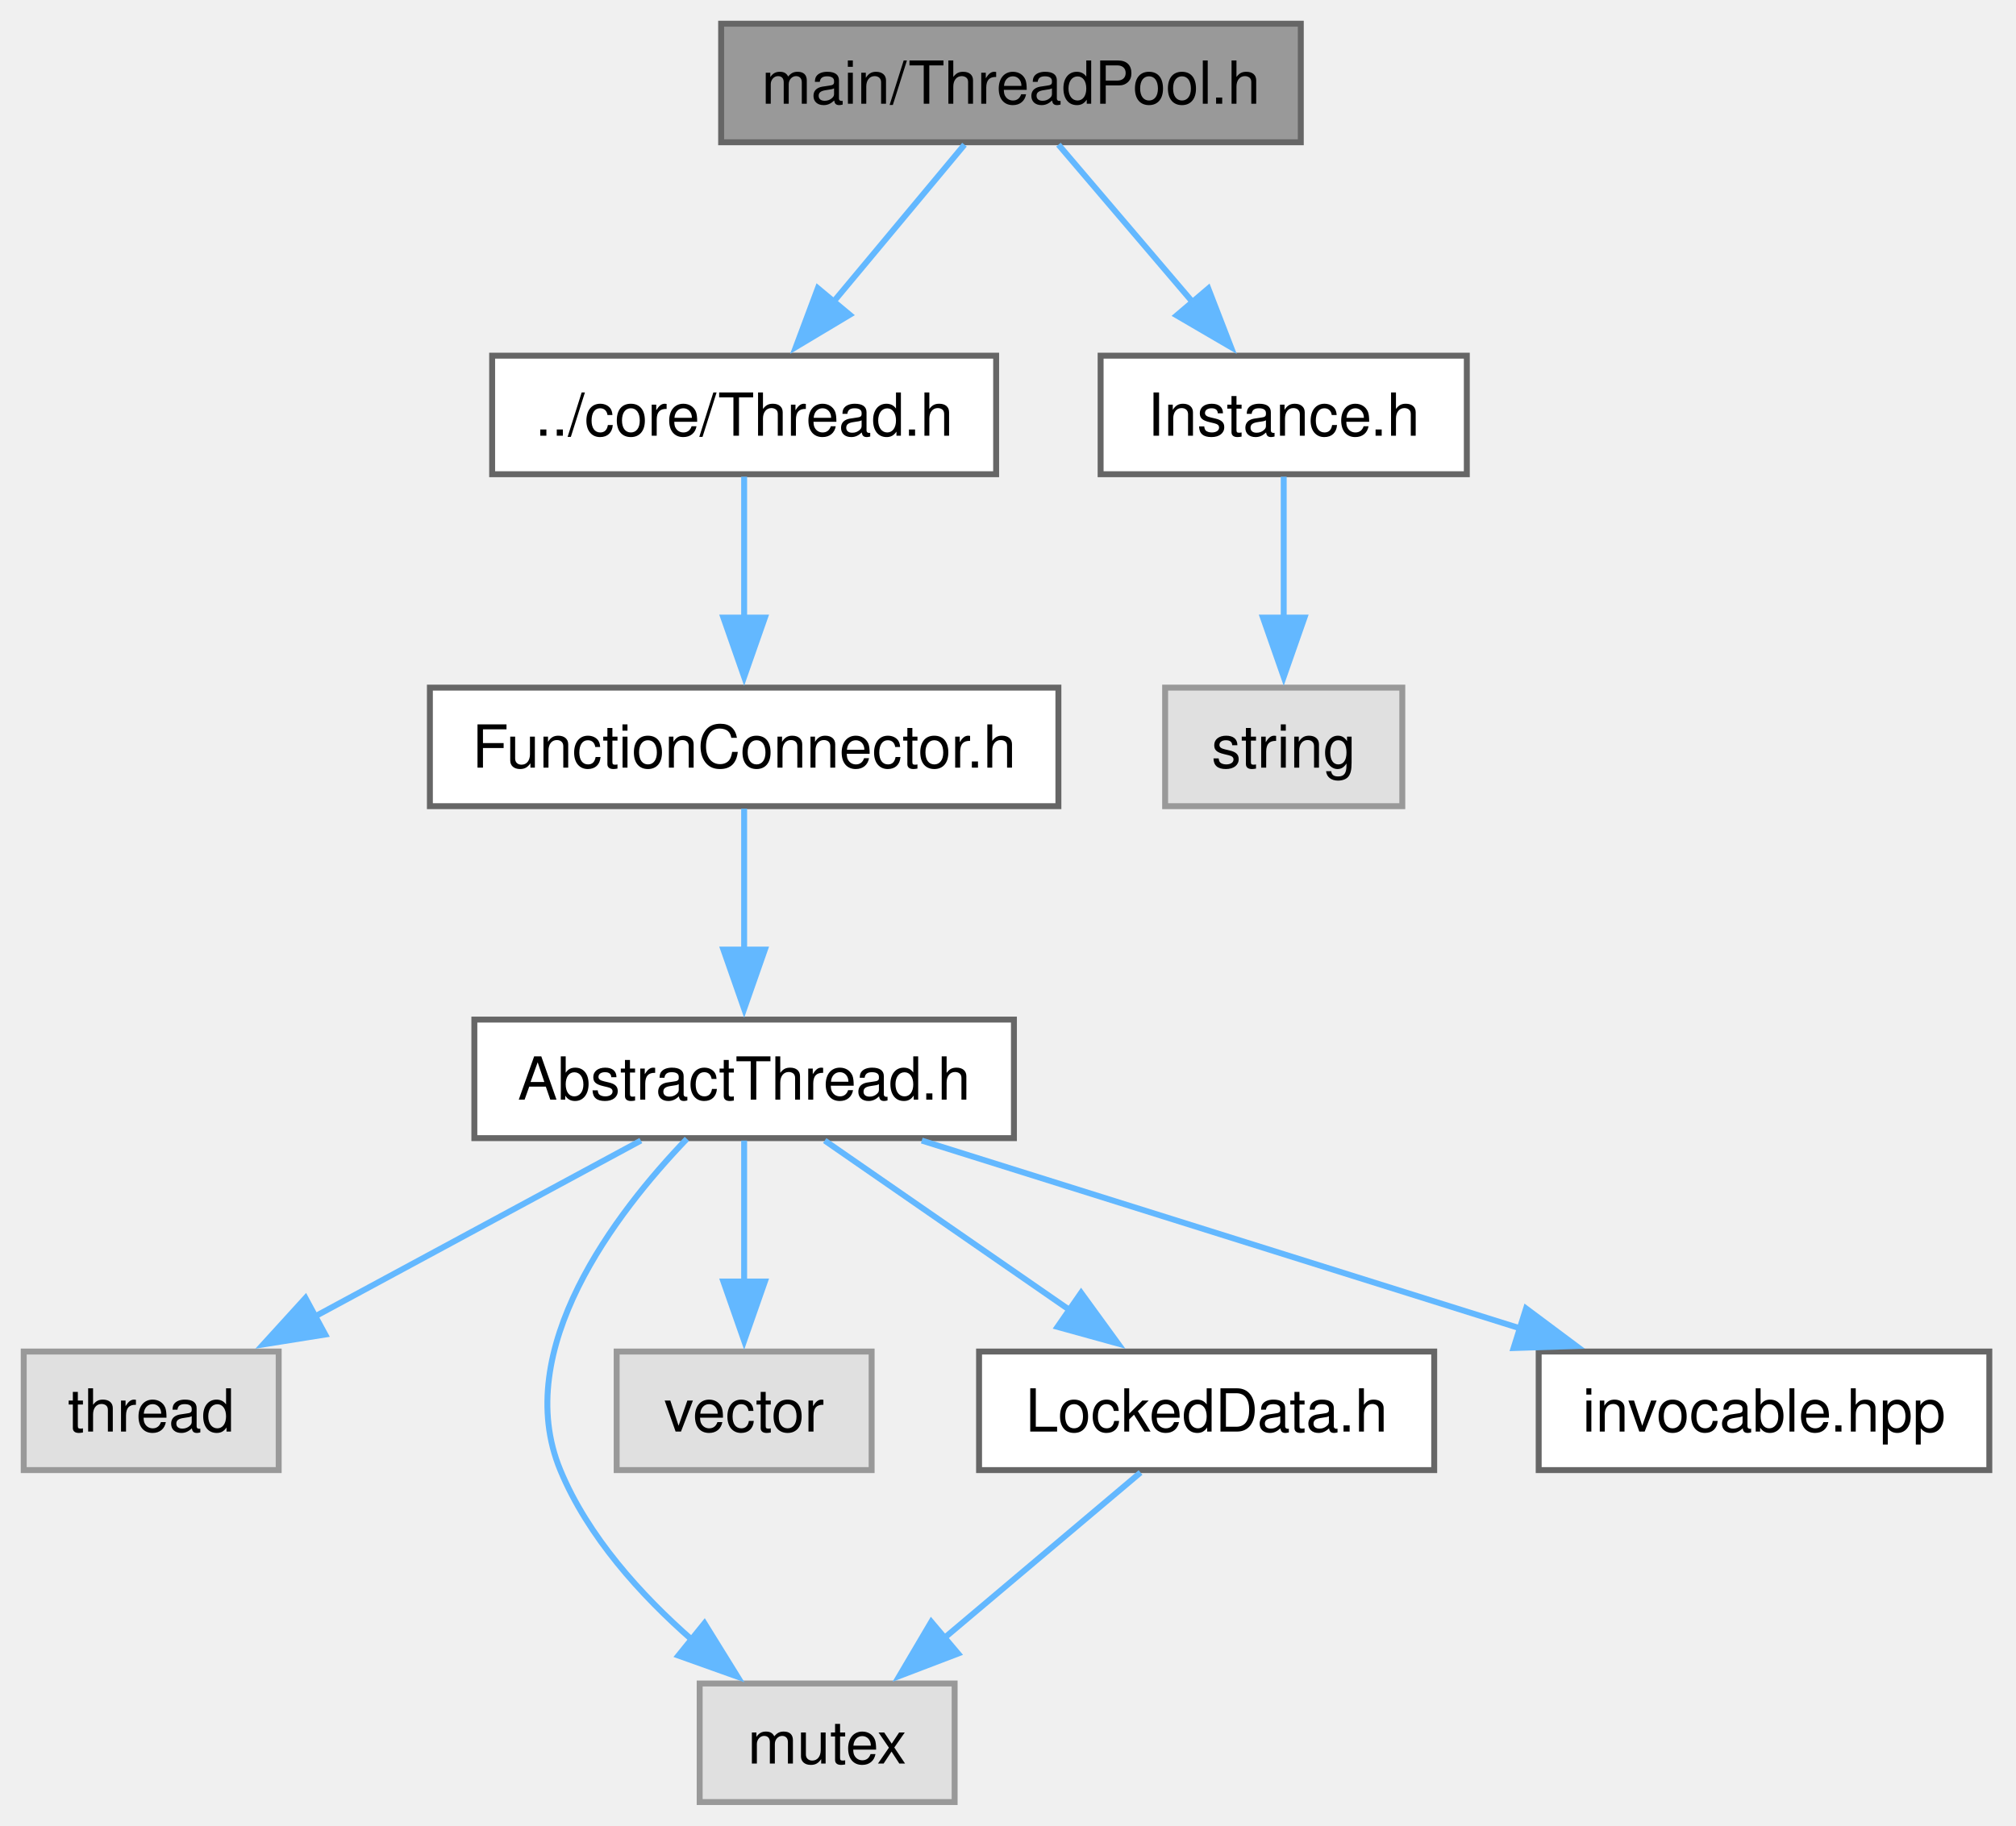
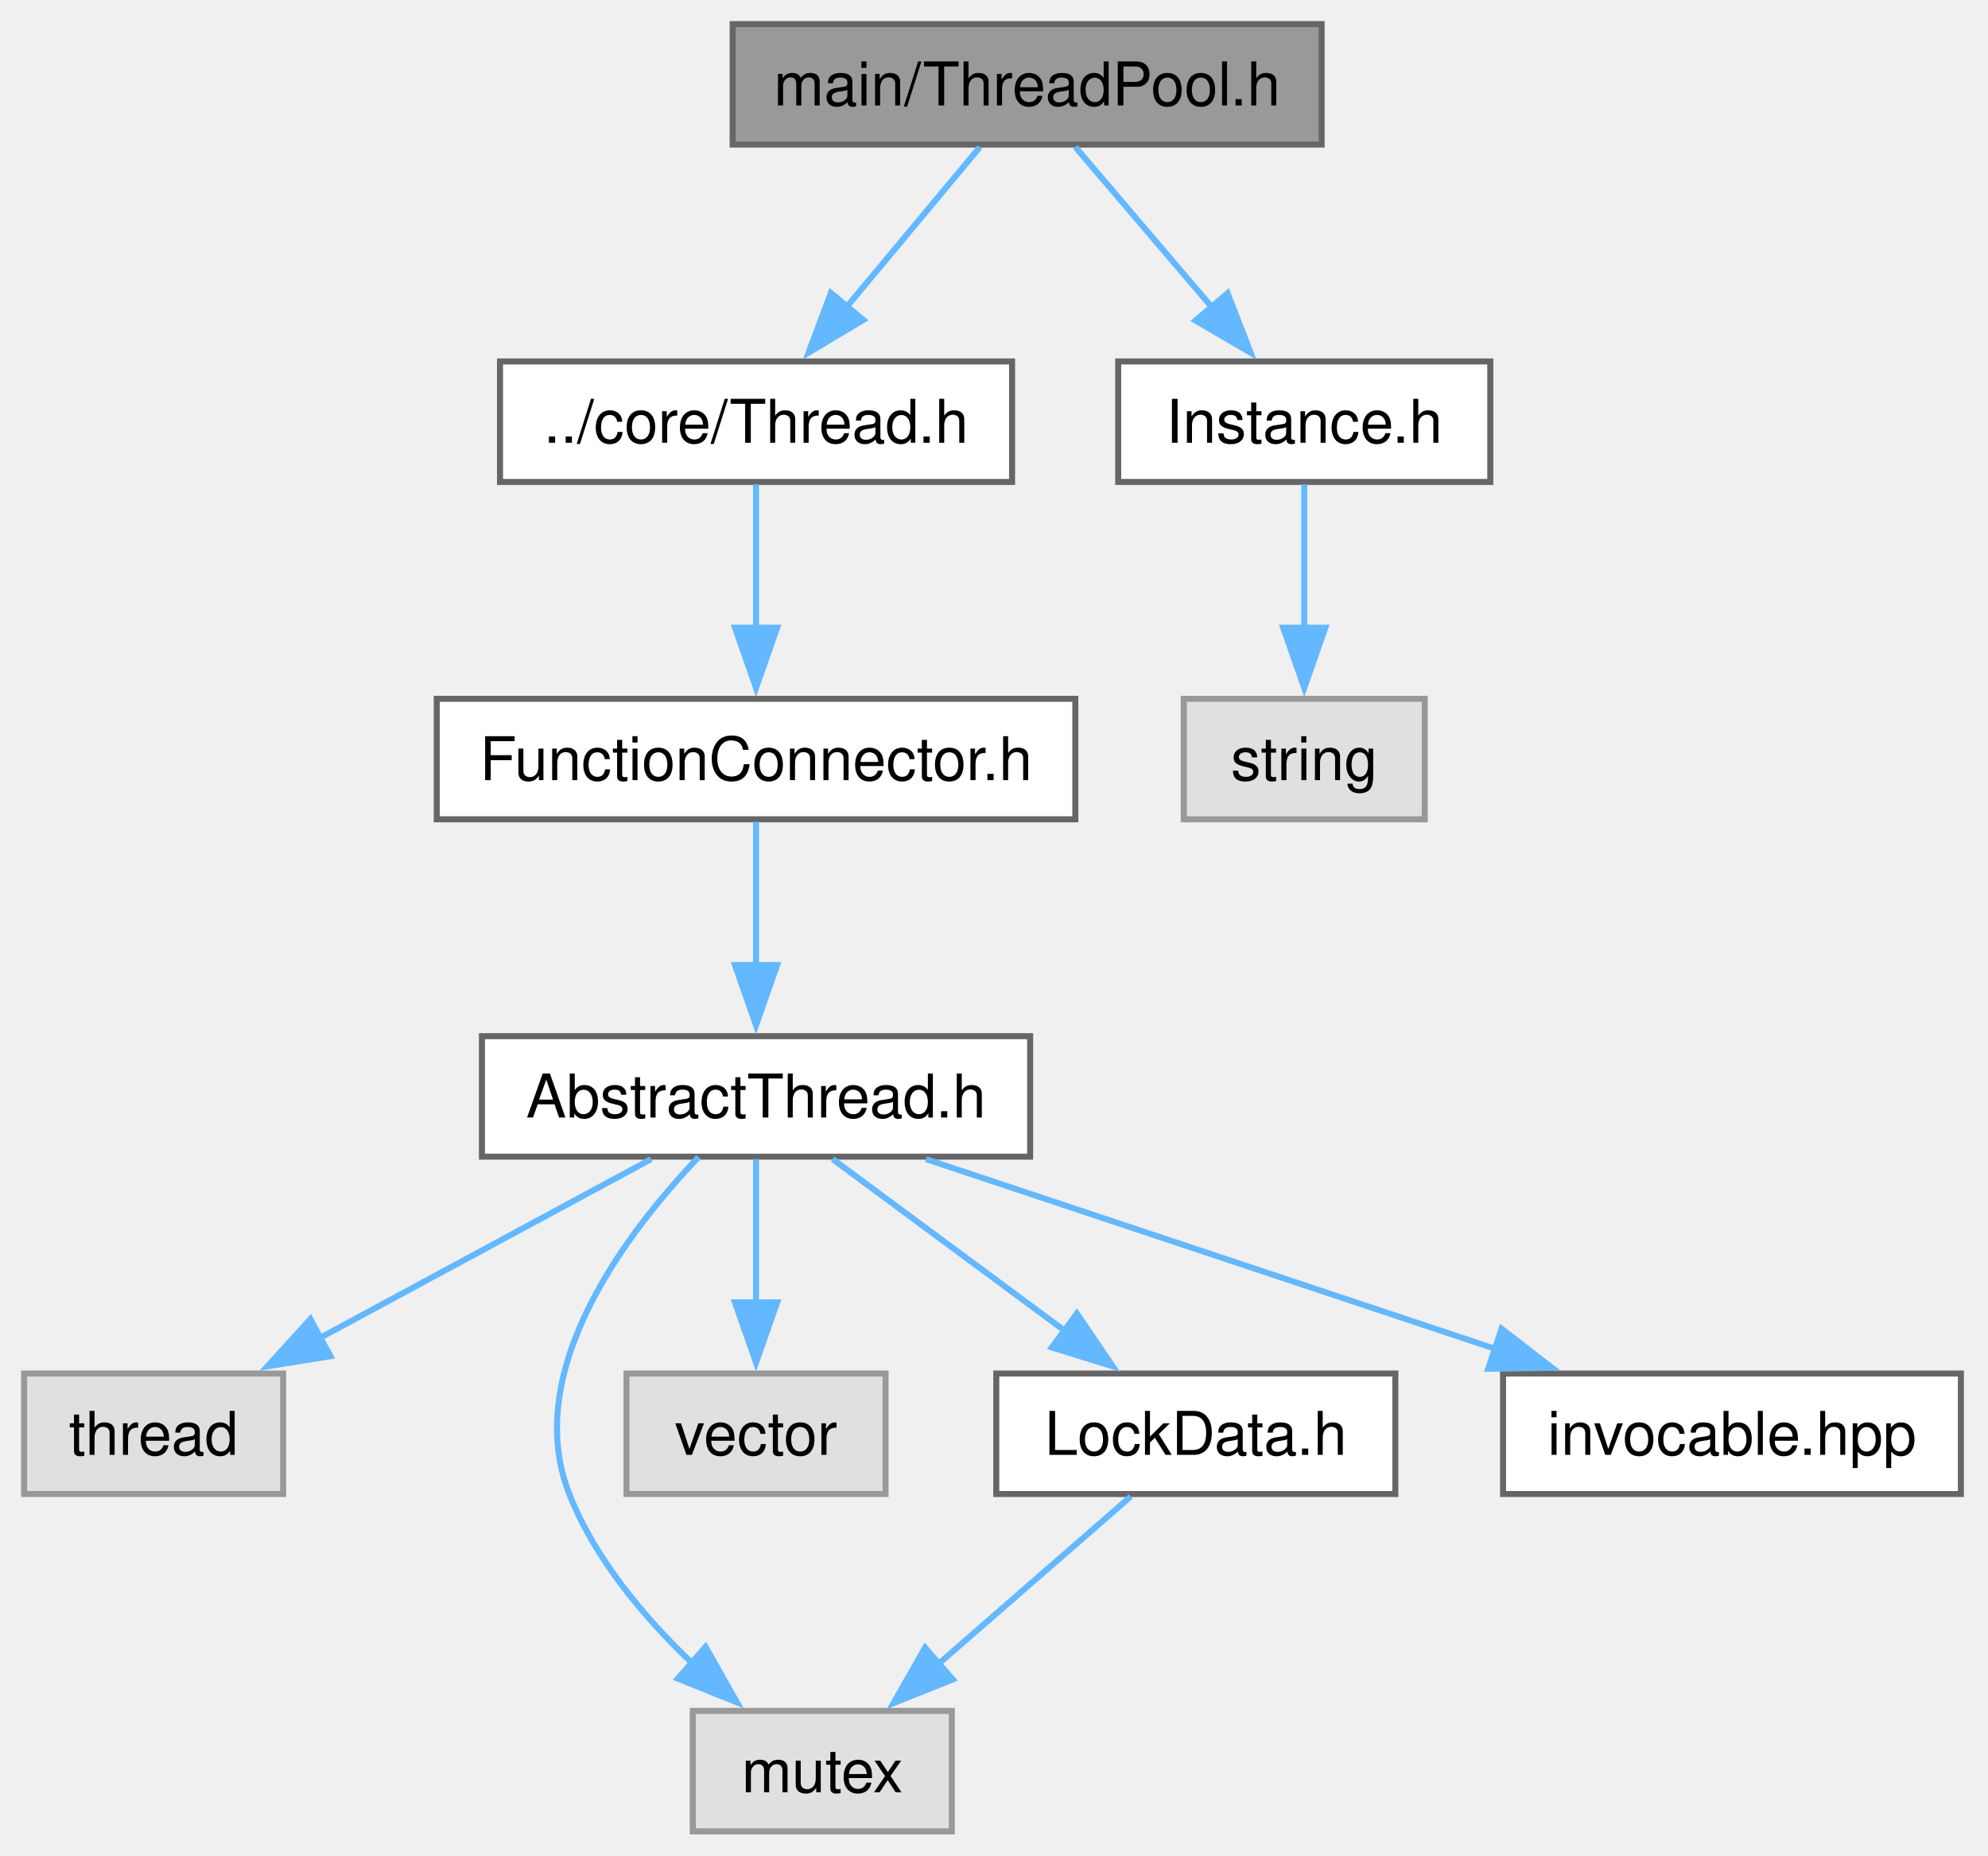
- <svg xmlns="http://www.w3.org/2000/svg" xmlns:xlink="http://www.w3.org/1999/xlink" width="340pt" height="308pt" viewBox="0.00 0.00 340.00 308.00">
+ <svg xmlns="http://www.w3.org/2000/svg" xmlns:xlink="http://www.w3.org/1999/xlink" width="330pt" height="308pt" viewBox="0.00 0.00 330.00 308.00">
  <g id="graph0" class="graph" transform="scale(1 1) rotate(0) translate(4 304)">
    <g id="Node000001" class="node">
      <g id="a_Node000001">
        <a xlink:title="The AbstractThreadPool and ThreadPool classes.">
          <polygon fill="#999999" stroke="#666666" points="215.38,-300 117.62,-300 117.62,-280 215.38,-280 215.38,-300" />
          <text xml:space="preserve" text-anchor="middle" x="166.5" y="-286.5" font-family="Helvetica,sans-Serif" font-size="10.00">main/ThreadPool.h</text>
        </a>
      </g>
    </g>
    <g id="Node000002" class="node">
      <g id="a_Node000002">
        <a xlink:href="Thread_8h.html" target="_top" xlink:title="The Thread class.">
          <polygon fill="white" stroke="#666666" points="164,-244 79,-244 79,-224 164,-224 164,-244" />
          <text xml:space="preserve" text-anchor="middle" x="121.5" y="-230.5" font-family="Helvetica,sans-Serif" font-size="10.00">../core/Thread.h</text>
        </a>
      </g>
    </g>
    <g id="edge1_Node000001_Node000002" class="edge">
      <g id="a_edge1_Node000001_Node000002">
        <a xlink:title=" ">
          <path fill="none" stroke="#63b8ff" d="M158.66,-279.59C152.53,-272.24 143.83,-261.8 136.39,-252.87" />
          <polygon fill="#63b8ff" stroke="#63b8ff" points="139.31,-250.9 130.22,-245.46 133.93,-255.38 139.31,-250.9" />
        </a>
      </g>
    </g>
    <g id="Node000010" class="node">
      <g id="a_Node000010">
        <a xlink:href="Instance_8h.html" target="_top" xlink:title="The AbstractInstance and Instance classes.">
          <polygon fill="white" stroke="#666666" points="243.38,-244 181.62,-244 181.62,-224 243.38,-224 243.38,-244" />
          <text xml:space="preserve" text-anchor="middle" x="212.5" y="-230.5" font-family="Helvetica,sans-Serif" font-size="10.00">Instance.h</text>
        </a>
      </g>
    </g>
    <g id="edge10_Node000001_Node000010" class="edge">
      <g id="a_edge10_Node000001_Node000010">
        <a xlink:title=" ">
          <path fill="none" stroke="#63b8ff" d="M174.51,-279.59C180.78,-272.24 189.67,-261.8 197.28,-252.87" />
          <polygon fill="#63b8ff" stroke="#63b8ff" points="199.78,-255.33 203.6,-245.45 194.45,-250.79 199.78,-255.33" />
        </a>
      </g>
    </g>
    <g id="Node000003" class="node">
      <g id="a_Node000003">
        <a xlink:href="FunctionConnector_8h.html" target="_top" xlink:title="The AbstractFunctionConnector, FunctionConnector, FunctionConnectorProtected, FunctionConnectionGuard...">
          <polygon fill="white" stroke="#666666" points="174.5,-188 68.5,-188 68.5,-168 174.5,-168 174.5,-188" />
          <text xml:space="preserve" text-anchor="middle" x="121.5" y="-174.5" font-family="Helvetica,sans-Serif" font-size="10.00">FunctionConnector.h</text>
        </a>
      </g>
    </g>
    <g id="edge2_Node000002_Node000003" class="edge">
      <g id="a_edge2_Node000002_Node000003">
        <a xlink:title=" ">
          <path fill="none" stroke="#63b8ff" d="M121.5,-223.59C121.5,-217.01 121.5,-207.96 121.5,-199.73" />
          <polygon fill="#63b8ff" stroke="#63b8ff" points="125,-199.81 121.5,-189.81 118,-199.81 125,-199.81" />
        </a>
      </g>
    </g>
    <g id="Node000004" class="node">
      <g id="a_Node000004">
        <a xlink:href="AbstractThread_8h.html" target="_top" xlink:title="The AbstractThread class.">
          <polygon fill="white" stroke="#666666" points="167,-132 76,-132 76,-112 167,-112 167,-132" />
          <text xml:space="preserve" text-anchor="middle" x="121.5" y="-118.5" font-family="Helvetica,sans-Serif" font-size="10.00">AbstractThread.h</text>
        </a>
      </g>
    </g>
    <g id="edge3_Node000003_Node000004" class="edge">
      <g id="a_edge3_Node000003_Node000004">
        <a xlink:title=" ">
          <path fill="none" stroke="#63b8ff" d="M121.5,-167.59C121.5,-161.01 121.5,-151.96 121.5,-143.73" />
          <polygon fill="#63b8ff" stroke="#63b8ff" points="125,-143.81 121.5,-133.81 118,-143.81 125,-143.81" />
        </a>
      </g>
    </g>
    <g id="Node000005" class="node">
      <g id="a_Node000005">
        <a xlink:title=" ">
          <polygon fill="#e0e0e0" stroke="#999999" points="43,-76 0,-76 0,-56 43,-56 43,-76" />
          <text xml:space="preserve" text-anchor="middle" x="21.5" y="-62.5" font-family="Helvetica,sans-Serif" font-size="10.00">thread</text>
        </a>
      </g>
    </g>
    <g id="edge4_Node000004_Node000005" class="edge">
      <g id="a_edge4_Node000004_Node000005">
        <a xlink:title=" ">
          <path fill="none" stroke="#63b8ff" d="M104.08,-111.59C88.83,-103.36 66.42,-91.26 48.79,-81.74" />
          <polygon fill="#63b8ff" stroke="#63b8ff" points="50.85,-78.87 40.39,-77.2 47.52,-85.03 50.85,-78.87" />
        </a>
      </g>
    </g>
    <g id="Node000006" class="node">
      <g id="a_Node000006">
        <a xlink:title=" ">
-           <polygon fill="#e0e0e0" stroke="#999999" points="157,-20 114,-20 114,0 157,0 157,-20" />
-           <text xml:space="preserve" text-anchor="middle" x="135.5" y="-6.5" font-family="Helvetica,sans-Serif" font-size="10.00">mutex</text>
+           <polygon fill="#e0e0e0" stroke="#999999" points="154,-20 111,-20 111,0 154,0 154,-20" />
+           <text xml:space="preserve" text-anchor="middle" x="132.5" y="-6.5" font-family="Helvetica,sans-Serif" font-size="10.00">mutex</text>
        </a>
      </g>
    </g>
    <g id="edge5_Node000004_Node000006" class="edge">
      <g id="a_edge5_Node000004_Node000006">
        <a xlink:title=" ">
-           <path fill="none" stroke="#63b8ff" d="M111.84,-111.88C99.89,-99.43 82.08,-76.33 90.5,-56 95.14,-44.79 104.09,-34.91 112.79,-27.29" />
-           <polygon fill="#63b8ff" stroke="#63b8ff" points="114.81,-30.16 120.39,-21.15 110.41,-24.71 114.81,-30.16" />
+           <path fill="none" stroke="#63b8ff" d="M111.95,-111.92C100.11,-99.52 82.43,-76.47 90.5,-56 94.76,-45.19 102.97,-35.45 111.01,-27.82" />
+           <polygon fill="#63b8ff" stroke="#63b8ff" points="113.12,-30.63 118.34,-21.41 108.51,-25.36 113.12,-30.63" />
        </a>
      </g>
    </g>
    <g id="Node000007" class="node">
      <g id="a_Node000007">
        <a xlink:title=" ">
          <polygon fill="#e0e0e0" stroke="#999999" points="143,-76 100,-76 100,-56 143,-56 143,-76" />
          <text xml:space="preserve" text-anchor="middle" x="121.5" y="-62.5" font-family="Helvetica,sans-Serif" font-size="10.00">vector</text>
        </a>
      </g>
    </g>
    <g id="edge6_Node000004_Node000007" class="edge">
      <g id="a_edge6_Node000004_Node000007">
        <a xlink:title=" ">
          <path fill="none" stroke="#63b8ff" d="M121.5,-111.59C121.5,-105.01 121.5,-95.96 121.5,-87.73" />
          <polygon fill="#63b8ff" stroke="#63b8ff" points="125,-87.81 121.5,-77.81 118,-87.81 125,-87.81" />
        </a>
      </g>
    </g>
    <g id="Node000008" class="node">
      <g id="a_Node000008">
-         <a xlink:href="LockedData_8h.html" target="_top" xlink:title="The LockedData class.">
-           <polygon fill="white" stroke="#666666" points="237.88,-76 161.12,-76 161.12,-56 237.88,-56 237.88,-76" />
-           <text xml:space="preserve" text-anchor="middle" x="199.5" y="-62.5" font-family="Helvetica,sans-Serif" font-size="10.00">LockedData.h</text>
+         <a xlink:href="LockData_8h.html" target="_top" xlink:title="The LockData class.">
+           <polygon fill="white" stroke="#666666" points="227.62,-76 161.38,-76 161.38,-56 227.62,-56 227.62,-76" />
+           <text xml:space="preserve" text-anchor="middle" x="194.5" y="-62.5" font-family="Helvetica,sans-Serif" font-size="10.00">LockData.h</text>
        </a>
      </g>
    </g>
    <g id="edge7_Node000004_Node000008" class="edge">
      <g id="a_edge7_Node000004_Node000008">
        <a xlink:title=" ">
-           <path fill="none" stroke="#63b8ff" d="M135.09,-111.59C146.54,-103.67 163.16,-92.16 176.66,-82.82" />
-           <polygon fill="#63b8ff" stroke="#63b8ff" points="178.33,-85.91 184.56,-77.34 174.35,-80.16 178.33,-85.91" />
+           <path fill="none" stroke="#63b8ff" d="M134.22,-111.59C144.89,-103.7 160.38,-92.24 172.98,-82.92" />
+           <polygon fill="#63b8ff" stroke="#63b8ff" points="174.76,-85.96 180.71,-77.2 170.59,-80.33 174.76,-85.96" />
        </a>
      </g>
    </g>
    <g id="Node000009" class="node">
      <g id="a_Node000009">
        <a xlink:href="invocable_8hpp_source.html" target="_top" xlink:title=" ">
-           <polygon fill="white" stroke="#666666" points="331.5,-76 255.5,-76 255.5,-56 331.5,-56 331.5,-76" />
-           <text xml:space="preserve" text-anchor="middle" x="293.5" y="-62.5" font-family="Helvetica,sans-Serif" font-size="10.00">invocable.hpp</text>
+           <polygon fill="white" stroke="#666666" points="321.5,-76 245.5,-76 245.5,-56 321.5,-56 321.5,-76" />
+           <text xml:space="preserve" text-anchor="middle" x="283.5" y="-62.5" font-family="Helvetica,sans-Serif" font-size="10.00">invocable.hpp</text>
        </a>
      </g>
    </g>
    <g id="edge9_Node000004_Node000009" class="edge">
      <g id="a_edge9_Node000004_Node000009">
        <a xlink:title=" ">
-           <path fill="none" stroke="#63b8ff" d="M151.46,-111.59C179.41,-102.82 221.33,-89.66 252.4,-79.9" />
-           <polygon fill="#63b8ff" stroke="#63b8ff" points="253.37,-83.27 261.86,-76.93 251.27,-76.59 253.37,-83.27" />
+           <path fill="none" stroke="#63b8ff" d="M149.72,-111.59C175.92,-102.86 215.18,-89.77 244.4,-80.03" />
+           <polygon fill="#63b8ff" stroke="#63b8ff" points="245.25,-83.44 253.63,-76.96 243.03,-76.8 245.25,-83.44" />
        </a>
      </g>
    </g>
    <g id="edge8_Node000008_Node000006" class="edge">
      <g id="a_edge8_Node000008_Node000006">
        <a xlink:title=" ">
-           <path fill="none" stroke="#63b8ff" d="M188.35,-55.59C179.17,-47.85 165.95,-36.69 155.02,-27.47" />
-           <polygon fill="#63b8ff" stroke="#63b8ff" points="157.58,-25.05 147.68,-21.27 153.06,-30.4 157.58,-25.05" />
+           <path fill="none" stroke="#63b8ff" d="M183.7,-55.59C174.9,-47.93 162.25,-36.91 151.73,-27.75" />
+           <polygon fill="#63b8ff" stroke="#63b8ff" points="154.16,-25.22 144.32,-21.29 149.56,-30.5 154.16,-25.22" />
        </a>
      </g>
    </g>
    <g id="Node000011" class="node">
      <g id="a_Node000011">
        <a xlink:title=" ">
          <polygon fill="#e0e0e0" stroke="#999999" points="232.5,-188 192.5,-188 192.5,-168 232.5,-168 232.5,-188" />
          <text xml:space="preserve" text-anchor="middle" x="212.5" y="-174.5" font-family="Helvetica,sans-Serif" font-size="10.00">string</text>
        </a>
      </g>
    </g>
    <g id="edge11_Node000010_Node000011" class="edge">
      <g id="a_edge11_Node000010_Node000011">
        <a xlink:title=" ">
          <path fill="none" stroke="#63b8ff" d="M212.5,-223.59C212.5,-217.01 212.5,-207.96 212.5,-199.73" />
          <polygon fill="#63b8ff" stroke="#63b8ff" points="216,-199.81 212.5,-189.81 209,-199.81 216,-199.81" />
        </a>
      </g>
    </g>
  </g>
</svg>
